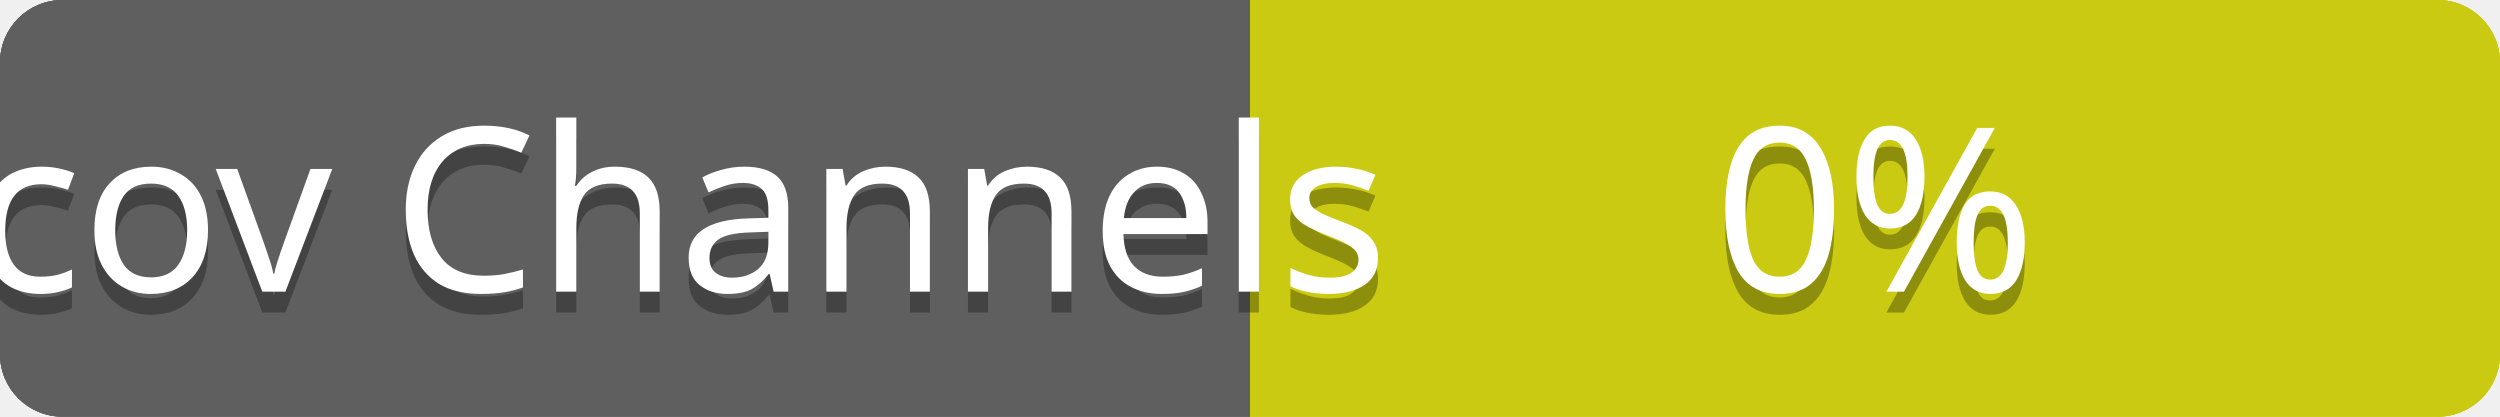
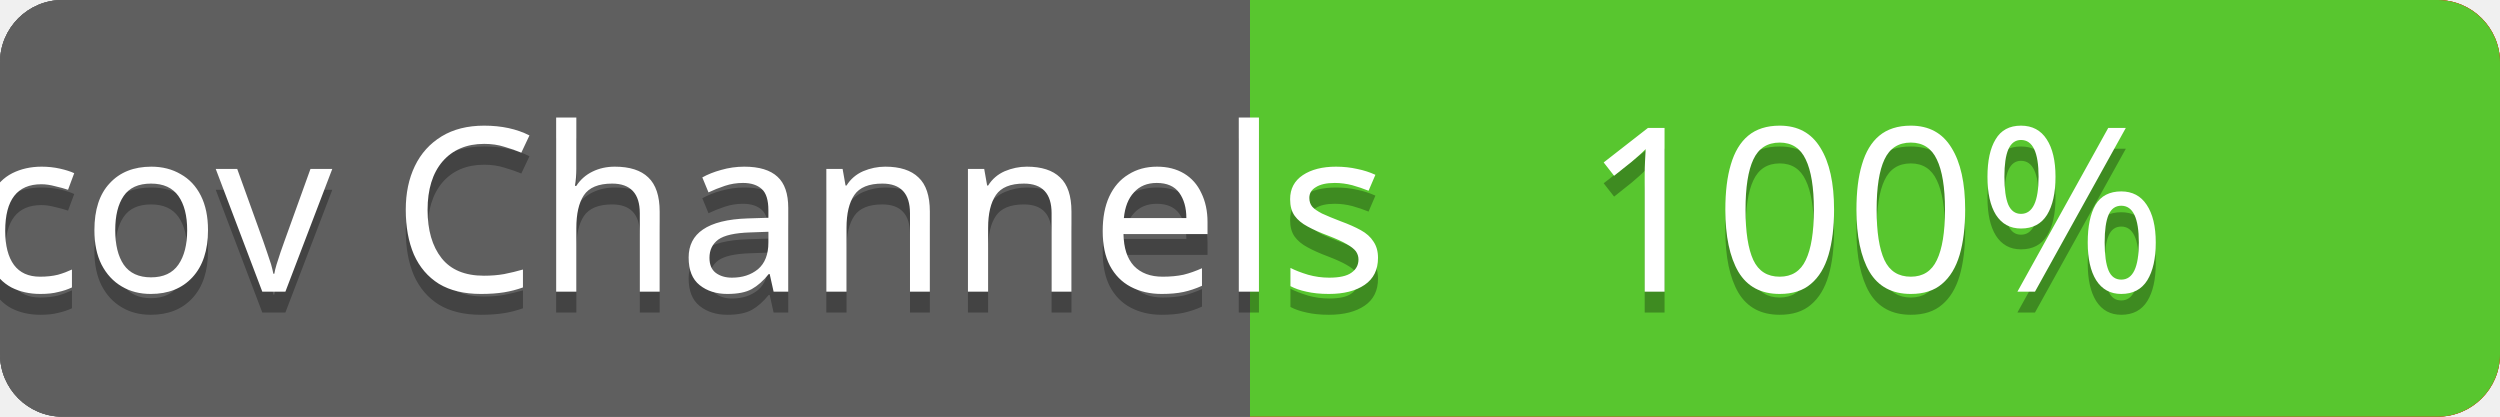
<svg xmlns="http://www.w3.org/2000/svg" contentScriptType="text/ecmascript" contentStyleType="text/css" preserveAspectRatio="xMidYMid meet" version="1.0" height="20" width="120">
  <linearGradient id="smooth" x2="0" y2="120">
    <stop offset="0" stop-color="#bbb" stop-opacity=".1" />
    <stop offset="1" stop-opacity=".1" />
  </linearGradient>
  <clipPath id="round">
    <rect height="20" width="120" rx="3" fill="#ffffcc" />
  </clipPath>
  <g clip-path="url(#round)">
    <rect height="20" width="60" fill="#555" />
-     <rect x="60" height="20" width="60" fill="#cccc00" />
+     <rect x="60" height="20" width="60" fill="#ff0000" />
    <rect height="20" width="120" fill="url(#smooth)" />
  </g>
  <g fill="#fff" text-anchor="middle" font-family="Verdana,sans-serif" font-size="11">
    <text x="30" y="15" fill="#010101" fill-opacity="0.3">
scov total
</text>
    <text x="30" y="14">
scov total
</text>
  </g>
  <g fill="#fff" text-anchor="middle" font-family="Verdana,sans-serif" font-size="11">
    <text x="90" y="15" fill="#010101" fill-opacity="0.3">
- 0%
+ 14%
</text>
    <text x="90" y="14">
- 0%
+ 14%
</text>
  </g>
  <linearGradient id="smooth" x2="0" y2="120">
    <stop offset="0" stop-color="#bbb" stop-opacity=".1" />
    <stop offset="1" stop-opacity=".1" />
  </linearGradient>
  <clipPath id="round">
    <rect height="20" width="120" rx="3" fill="#ffffcc" />
  </clipPath>
  <g clip-path="url(#round)">
    <rect height="20" width="60" fill="#555" />
-     <rect x="60" height="20" width="60" fill="#cccc00" />
+     <rect x="60" height="20" width="60" fill="#ff0000" />
    <rect height="20" width="120" fill="url(#smooth)" />
  </g>
  <g fill="#fff" text-anchor="middle" font-family="Verdana,sans-serif" font-size="11">
    <text x="30" y="15" fill="#010101" fill-opacity="0.3">
scov Controllers
</text>
    <text x="30" y="14">
scov Controllers
</text>
  </g>
  <g fill="#fff" text-anchor="middle" font-family="Verdana,sans-serif" font-size="11">
    <text x="90" y="15" fill="#010101" fill-opacity="0.3">
0%
</text>
    <text x="90" y="14">
0%
</text>
  </g>
  <linearGradient id="smooth" x2="0" y2="120">
    <stop offset="0" stop-color="#bbb" stop-opacity=".1" />
    <stop offset="1" stop-opacity=".1" />
  </linearGradient>
  <clipPath id="round">
    <rect height="20" width="120" rx="3" fill="#ffffcc" />
  </clipPath>
  <g clip-path="url(#round)">
    <rect height="20" width="60" fill="#555" />
-     <rect x="60" height="20" width="60" fill="#cccc00" />
+     <rect x="60" height="20" width="60" fill="#4dc71f" />
    <rect height="20" width="120" fill="url(#smooth)" />
  </g>
  <g fill="#fff" text-anchor="middle" font-family="Verdana,sans-serif" font-size="11">
    <text x="30" y="15" fill="#010101" fill-opacity="0.3">
scov Channels
</text>
    <text x="30" y="14">
scov Channels
</text>
  </g>
  <g fill="#fff" text-anchor="middle" font-family="Verdana,sans-serif" font-size="11">
    <text x="90" y="15" fill="#010101" fill-opacity="0.3">
- 0%
+ 100%
</text>
    <text x="90" y="14">
- 0%
+ 100%
</text>
  </g>
</svg>
